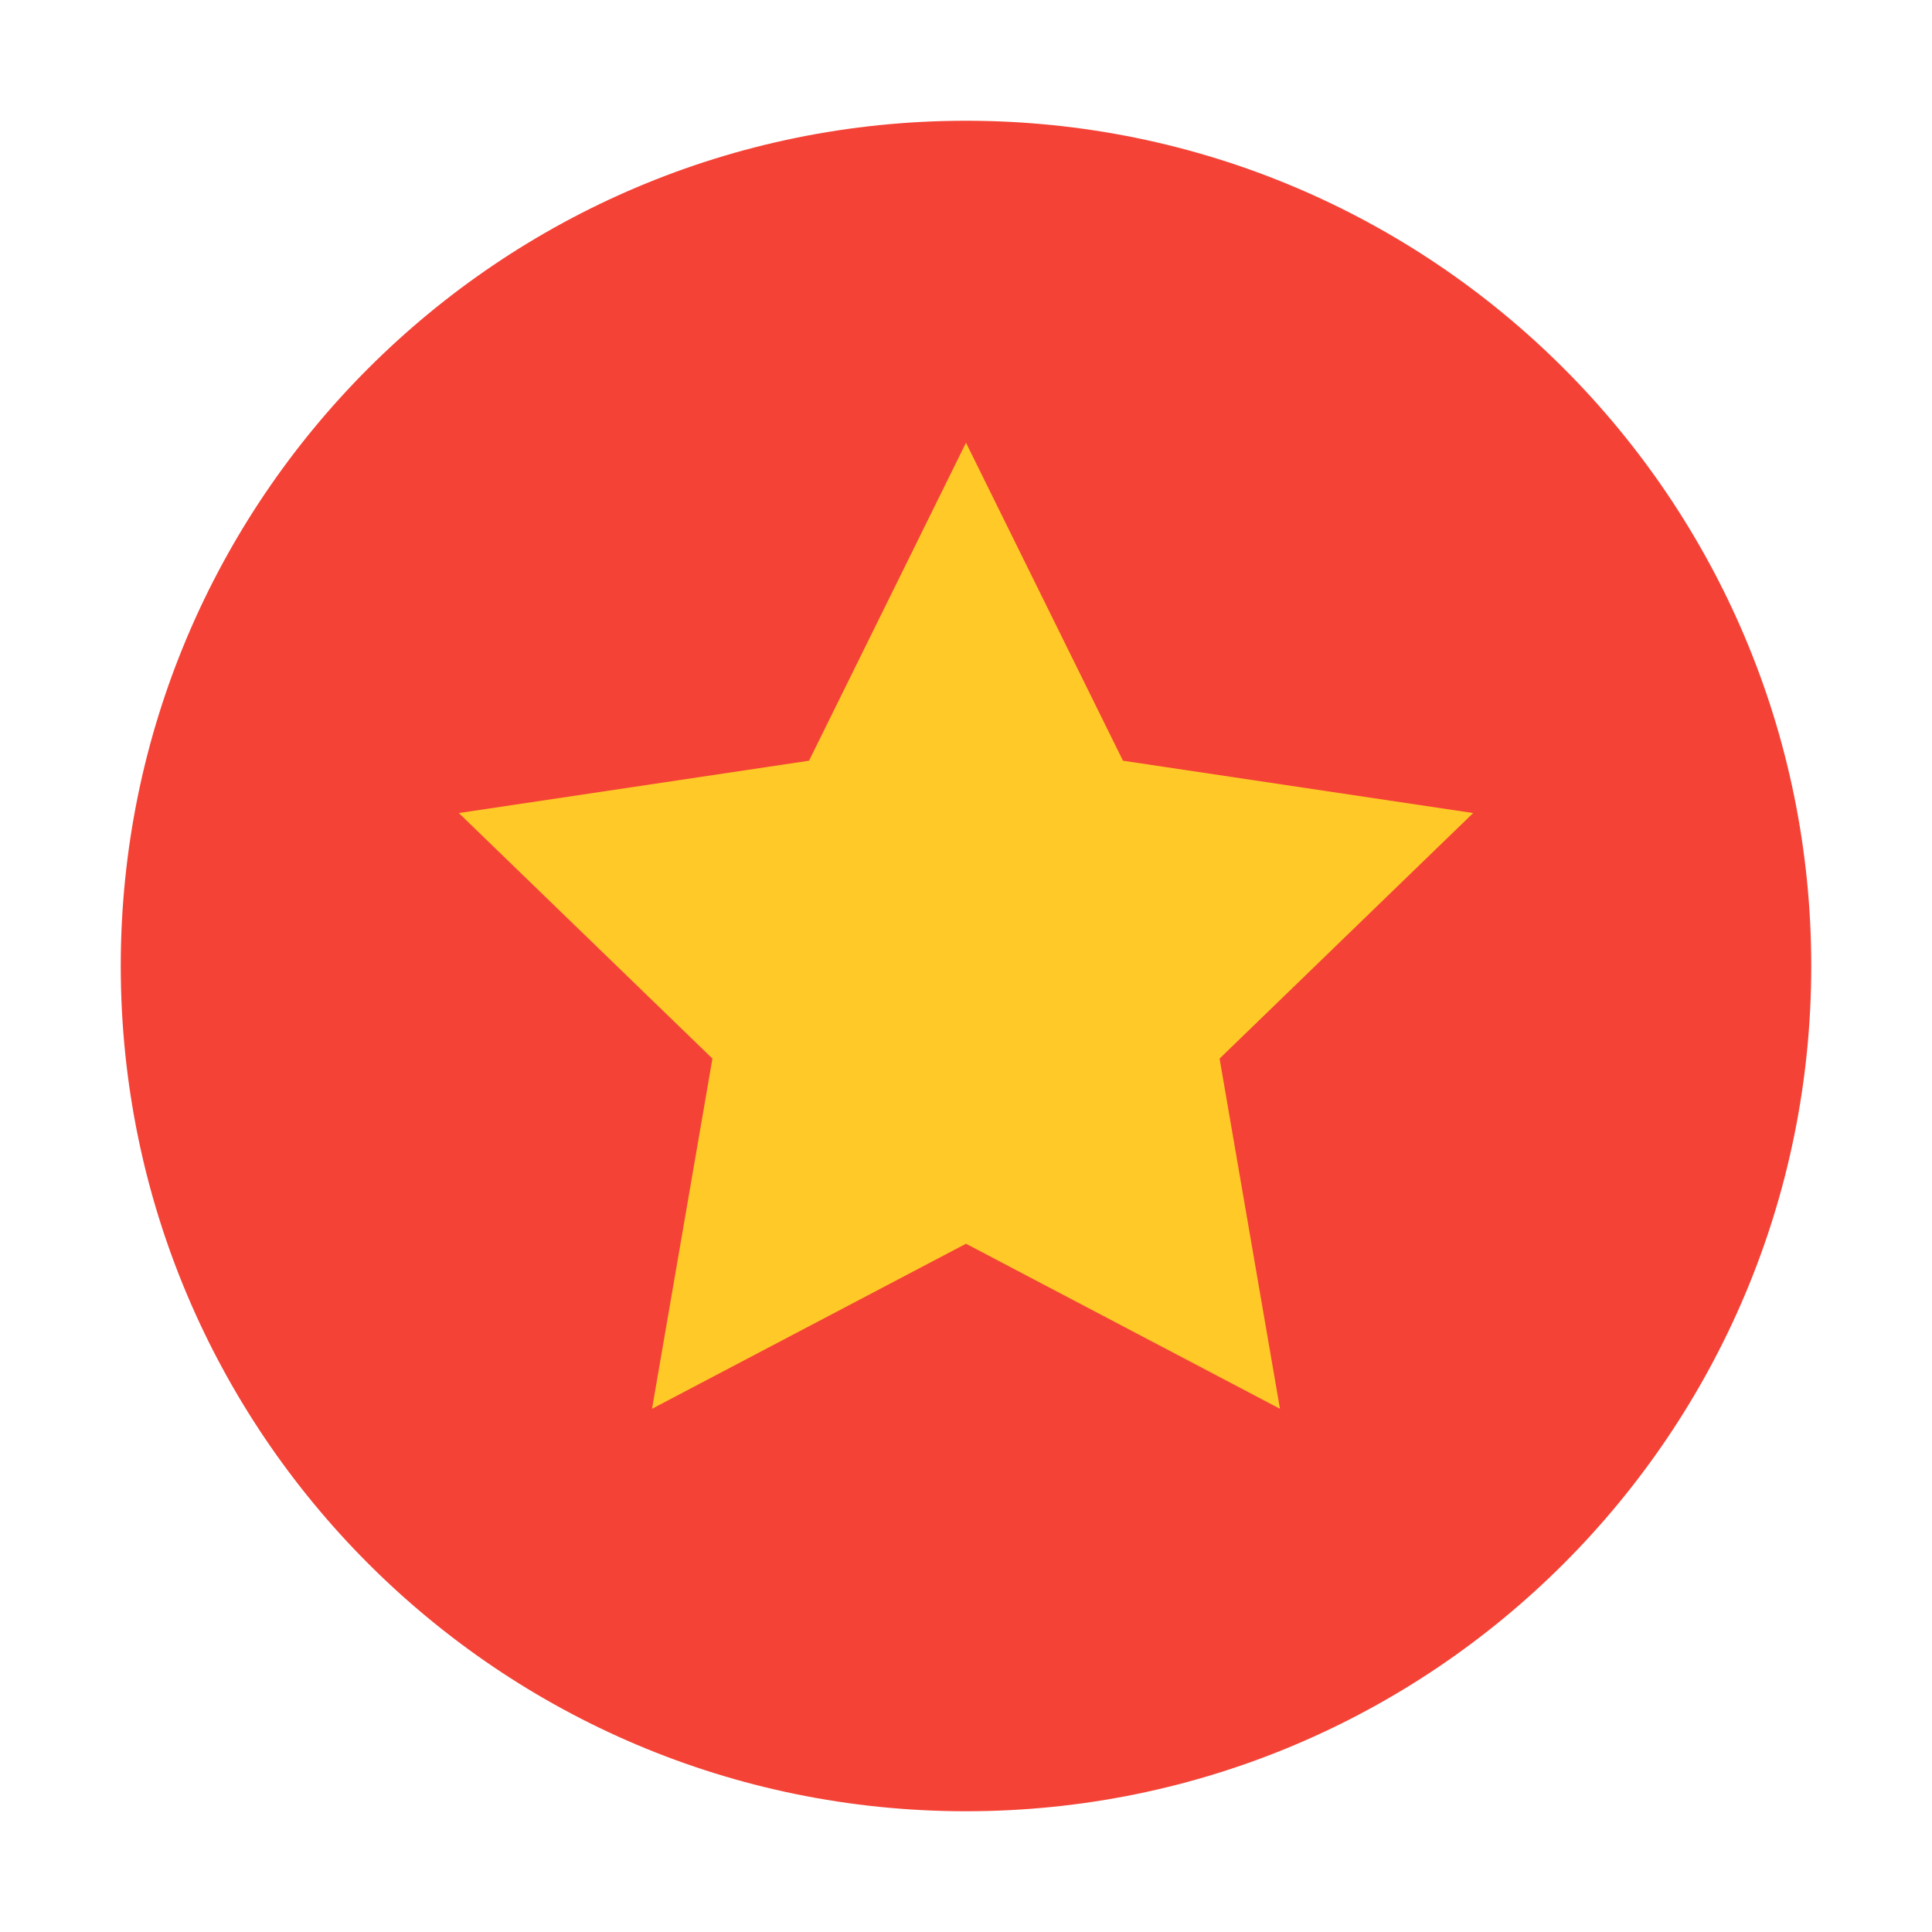
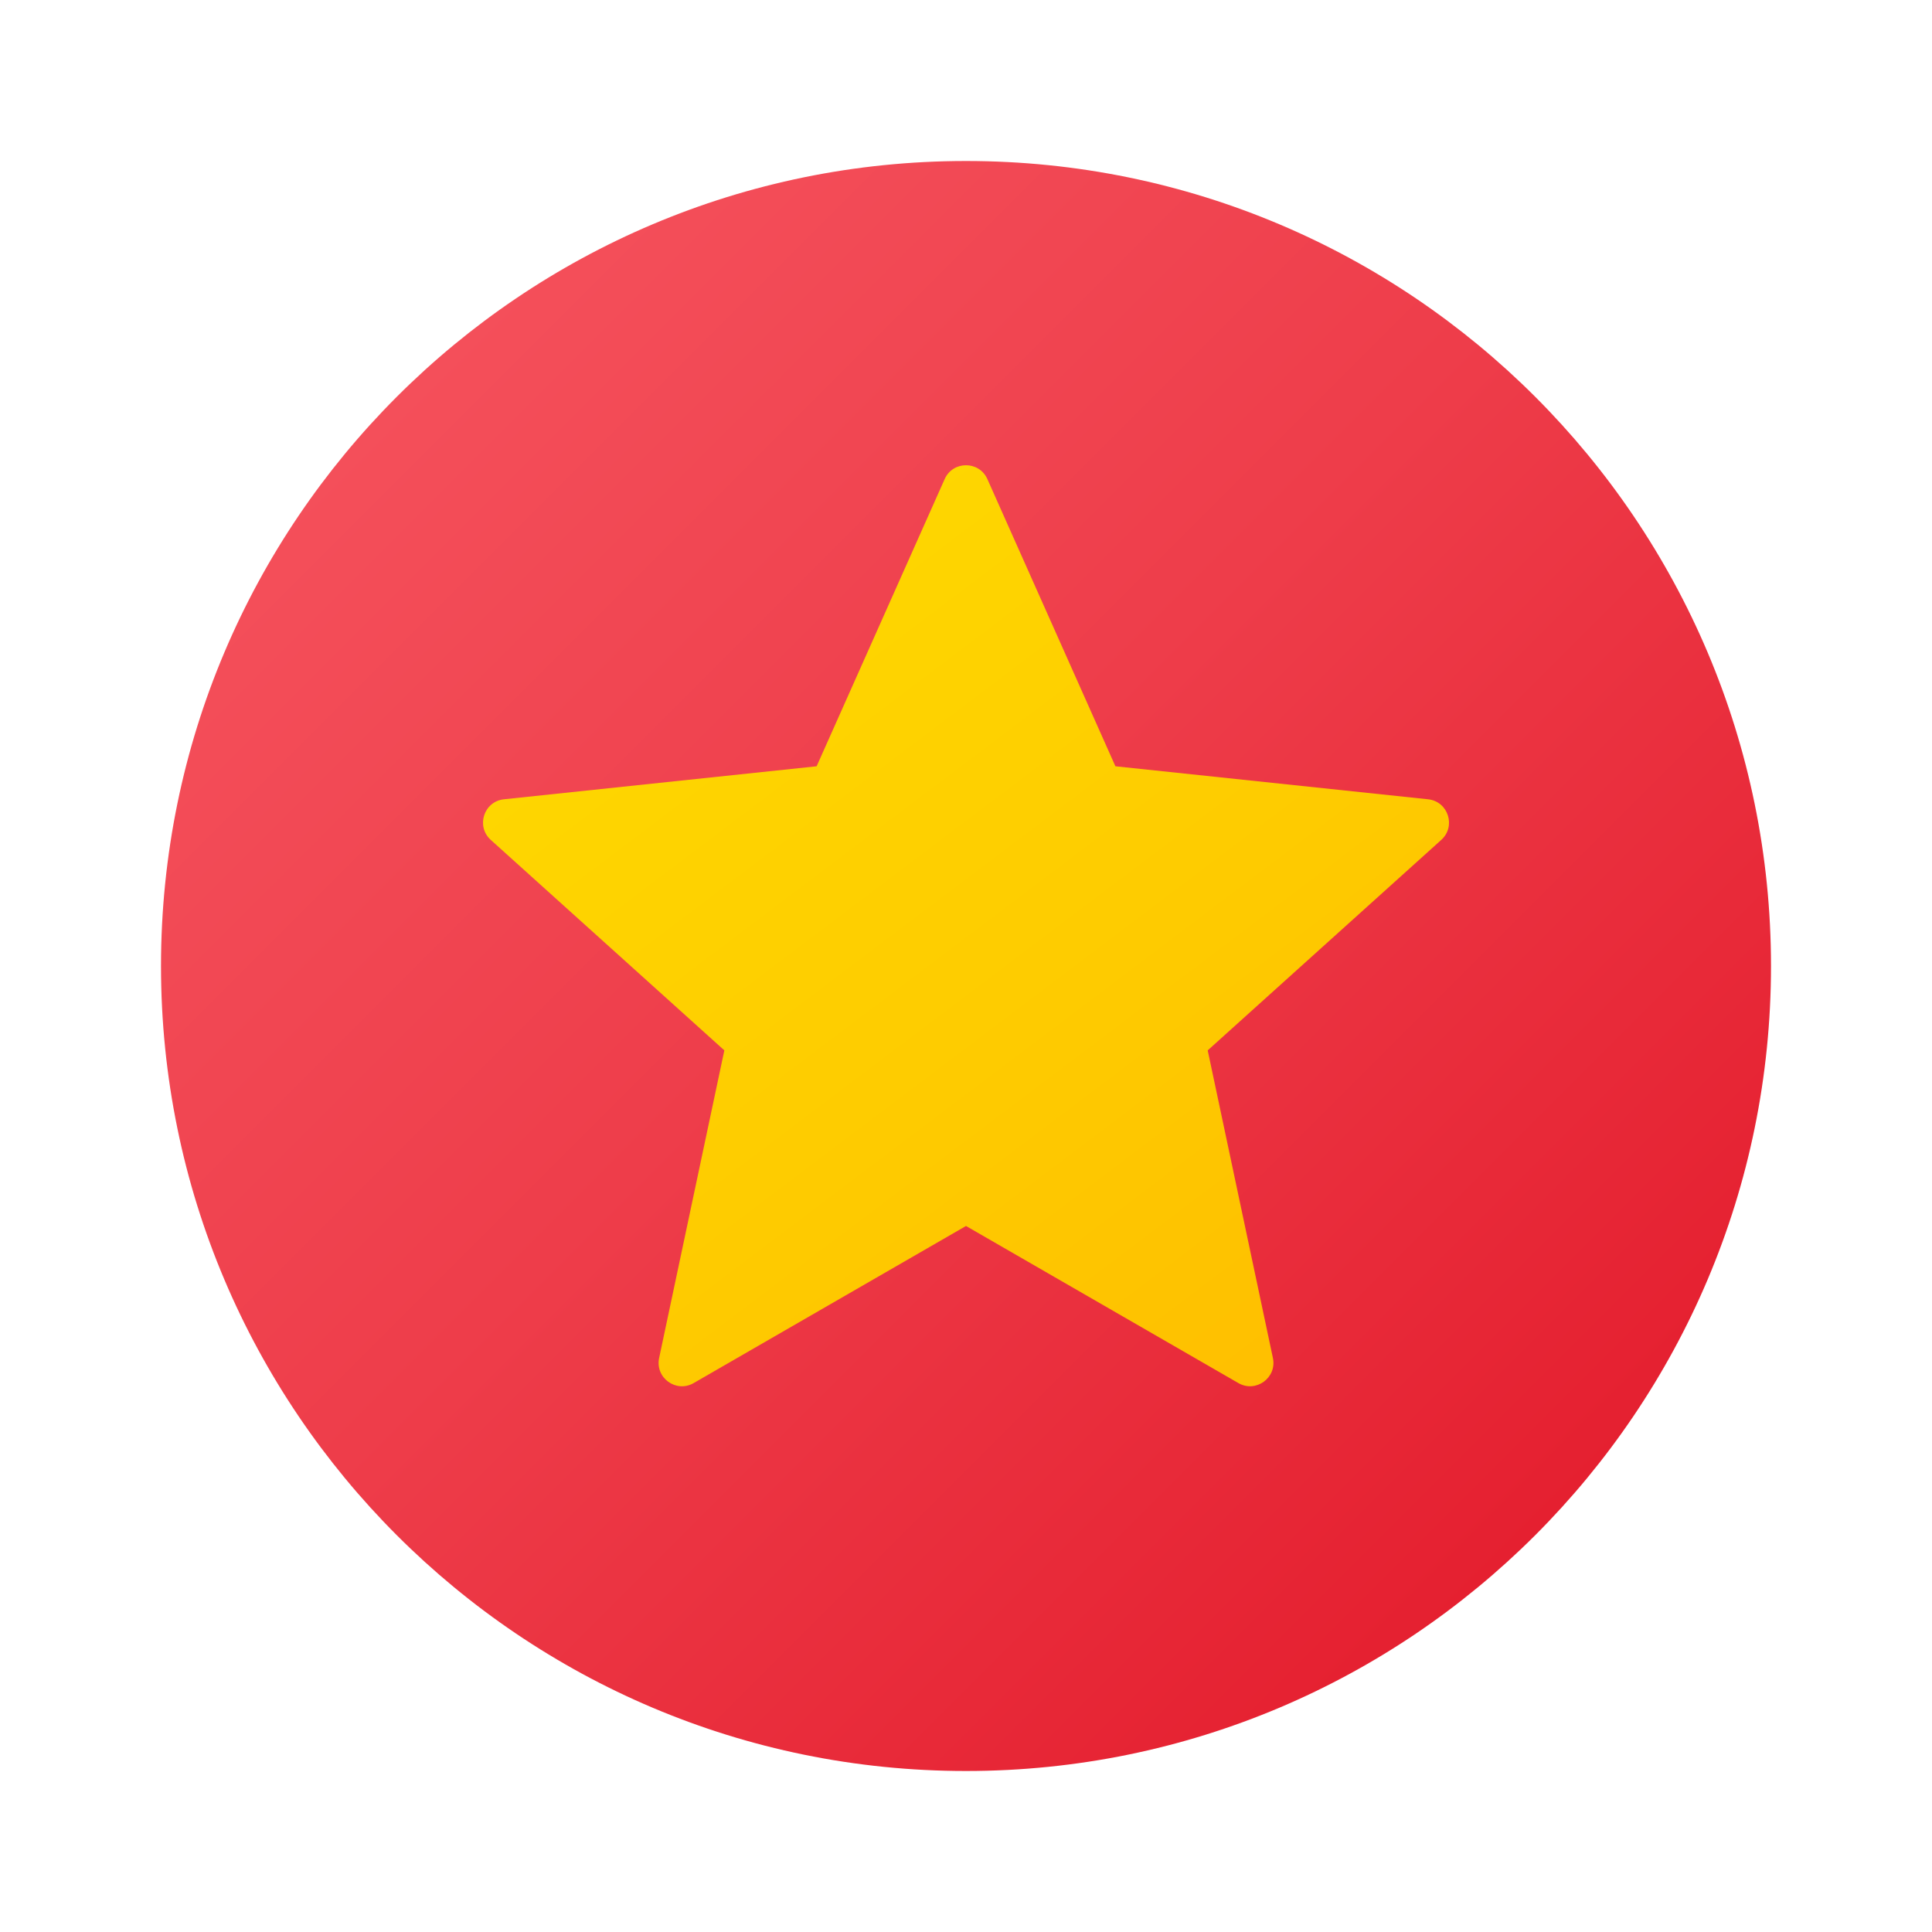
- <svg xmlns="http://www.w3.org/2000/svg" version="1" viewBox="0 0 48 48" enable-background="new 0 0 48 48">
-   <circle fill="#F44336" cx="24" cy="24" r="21" />
-   <polygon fill="#FFCA28" points="24,11 27.9,18.9 36.6,20.2 30.3,26.3 31.8,35 24,30.9 16.2,35 17.7,26.3 11.4,20.2 20.1,18.9" />
+ <svg xmlns="http://www.w3.org/2000/svg" viewBox="0 0 48 48" width="48px" height="48px">
+   <linearGradient id="YfbVGDZMMAGLhvBxuG0Vba" x1="9.858" x2="38.142" y1="9.858" y2="38.142" gradientUnits="userSpaceOnUse">
+     <stop offset="0" stop-color="#f44f5a" />
+     <stop offset=".443" stop-color="#ee3d4a" />
+     <stop offset="1" stop-color="#e52030" />
+   </linearGradient>
+   <path fill="url(#YfbVGDZMMAGLhvBxuG0Vba)" d="M44,24c0,11.045-8.955,20-20,20S4,35.045,4,24S12.955,4,24,4S44,12.955,44,24z" />
+   <linearGradient id="YfbVGDZMMAGLhvBxuG0Vbb" x1="12.043" x2="36.196" y1="8.43" y2="40.406" gradientUnits="userSpaceOnUse">
+     <stop offset="0" stop-color="#fede00" />
+     <stop offset=".519" stop-color="#fecc00" />
+     <stop offset="1" stop-color="#ffb700" />
+   </linearGradient>
+   <path fill="url(#YfbVGDZMMAGLhvBxuG0Vbb)" d="M23.47,11.903l-3.181,7.135l-7.768,0.82c-0.5,0.053-0.701,0.672-0.328,1.009l5.803,5.229 l-1.62,7.643c-0.104,0.492,0.423,0.875,0.858,0.623L24,30.459l6.767,3.903c0.435,0.251,0.962-0.132,0.858-0.623l-1.62-7.643 l5.803-5.229c0.373-0.336,0.172-0.956-0.328-1.009l-7.768-0.82l-3.181-7.135C24.326,11.444,23.674,11.444,23.47,11.903z" />
</svg>
